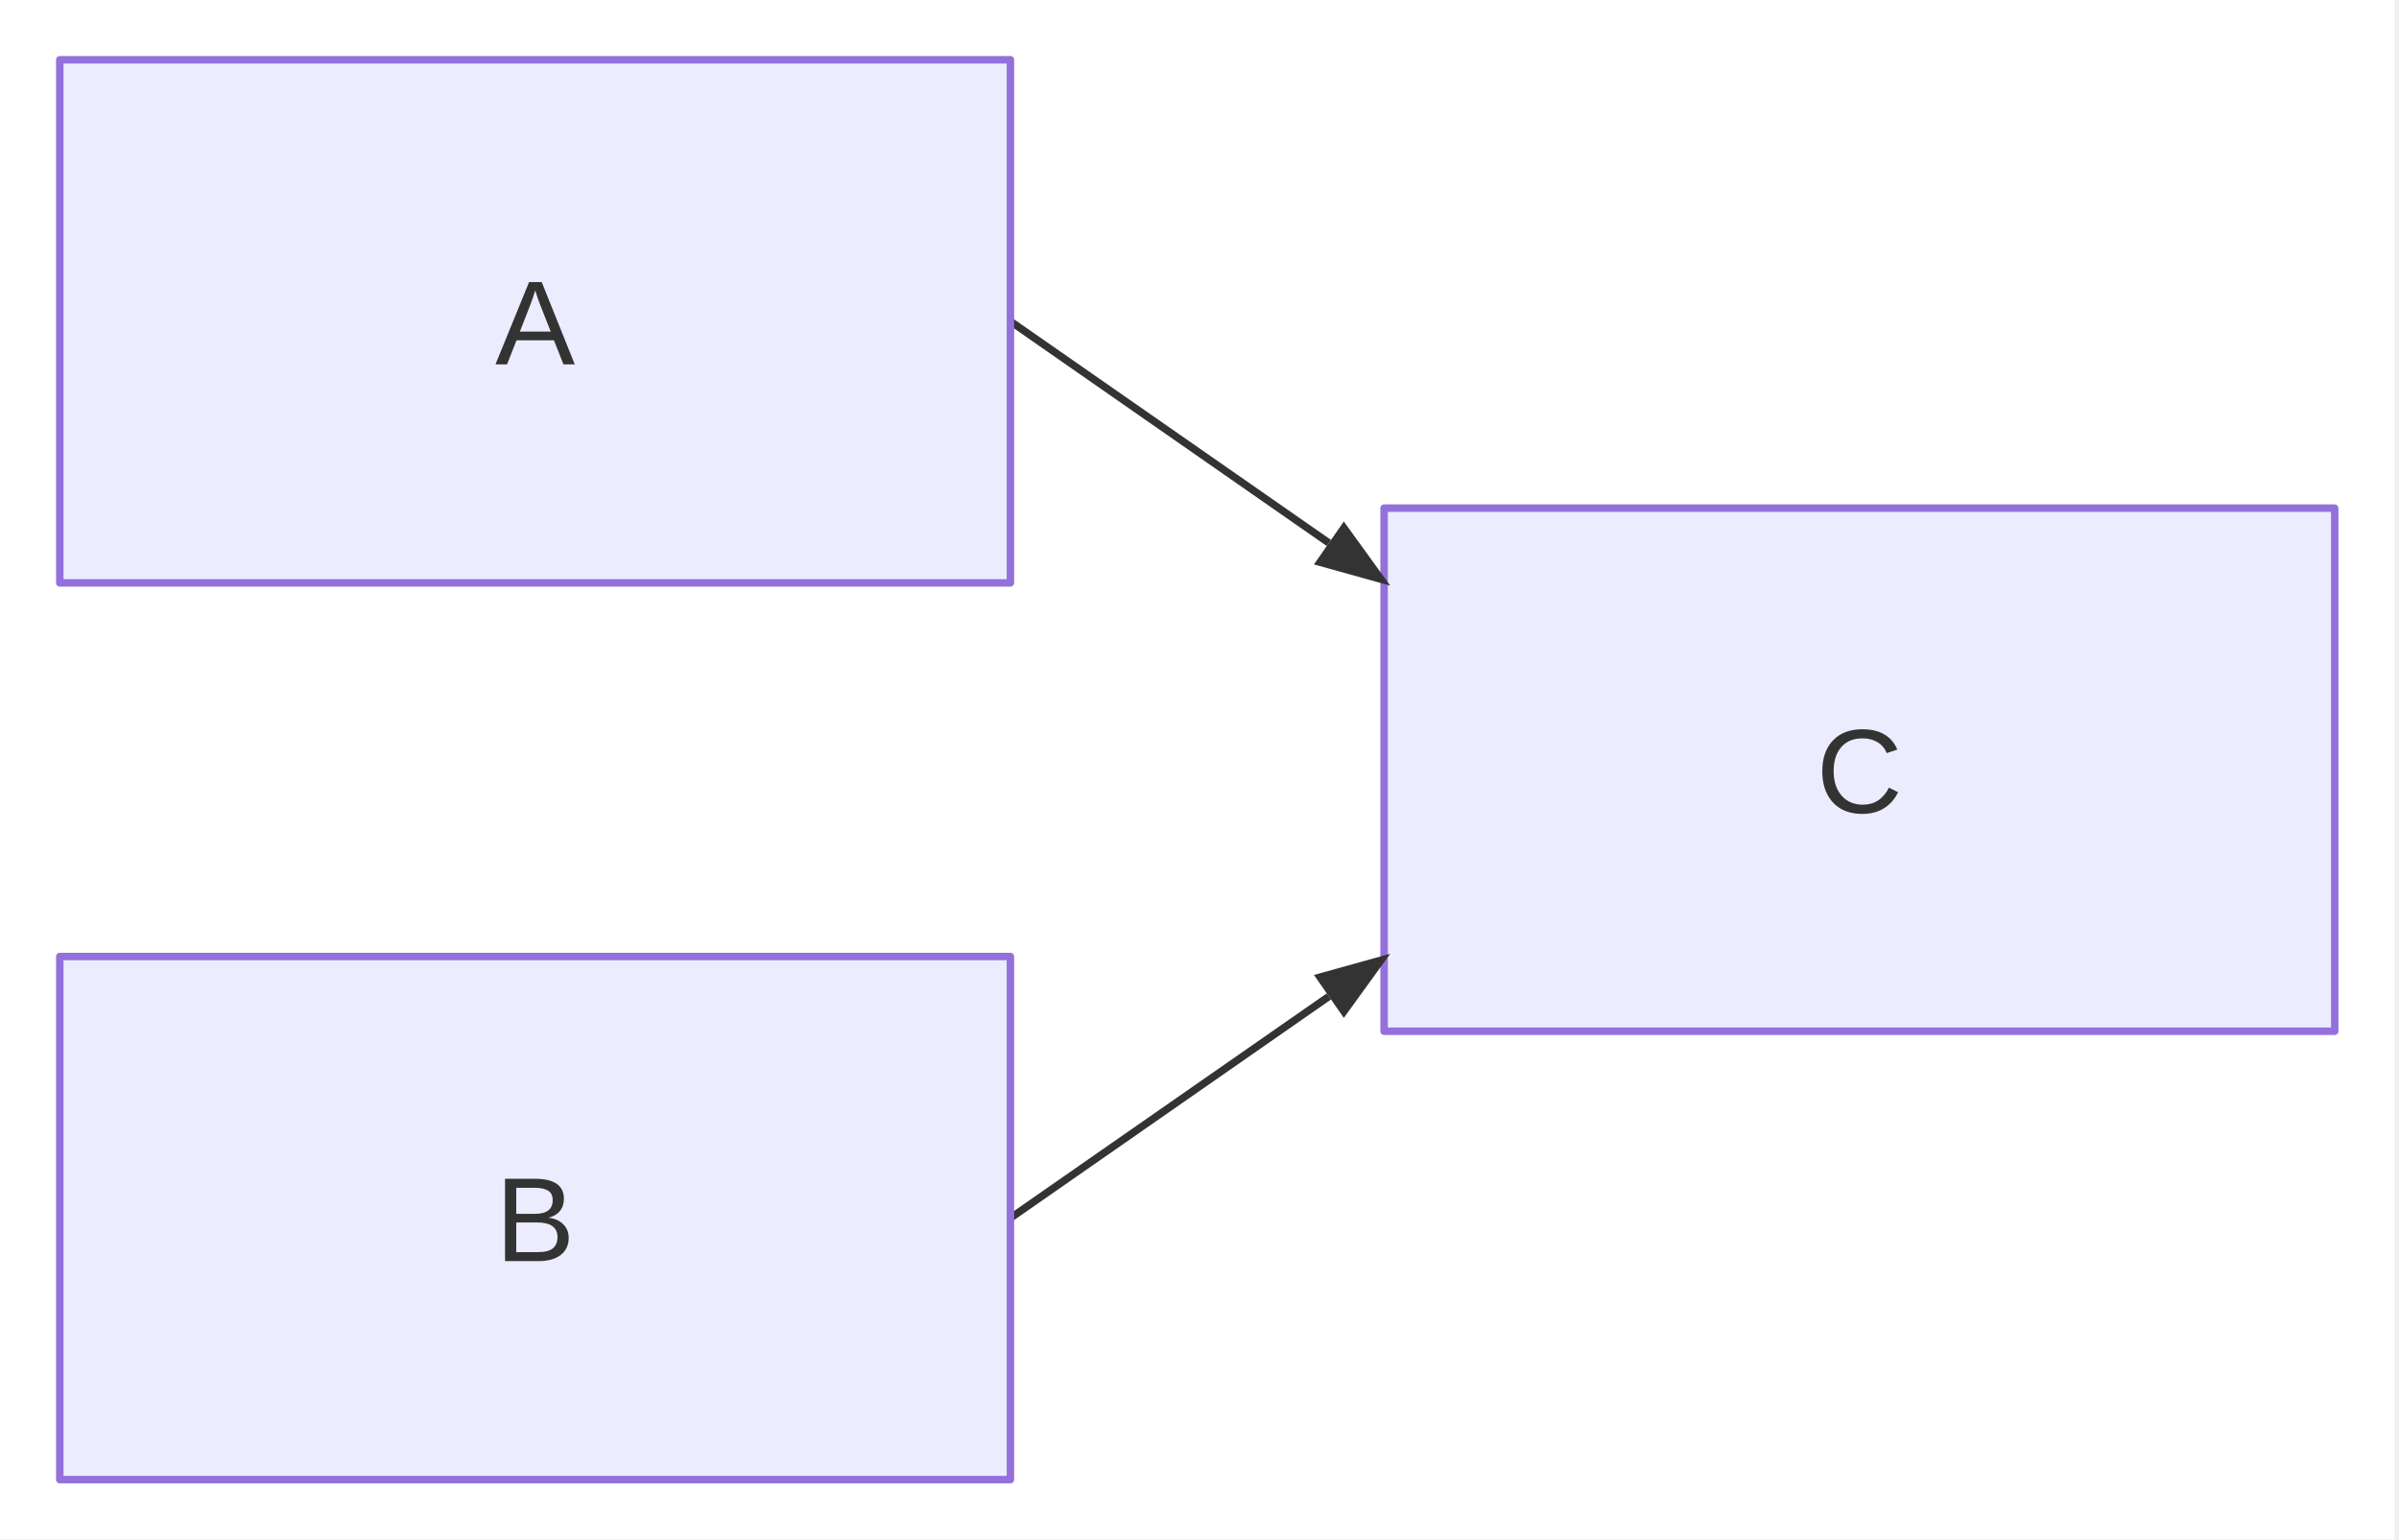
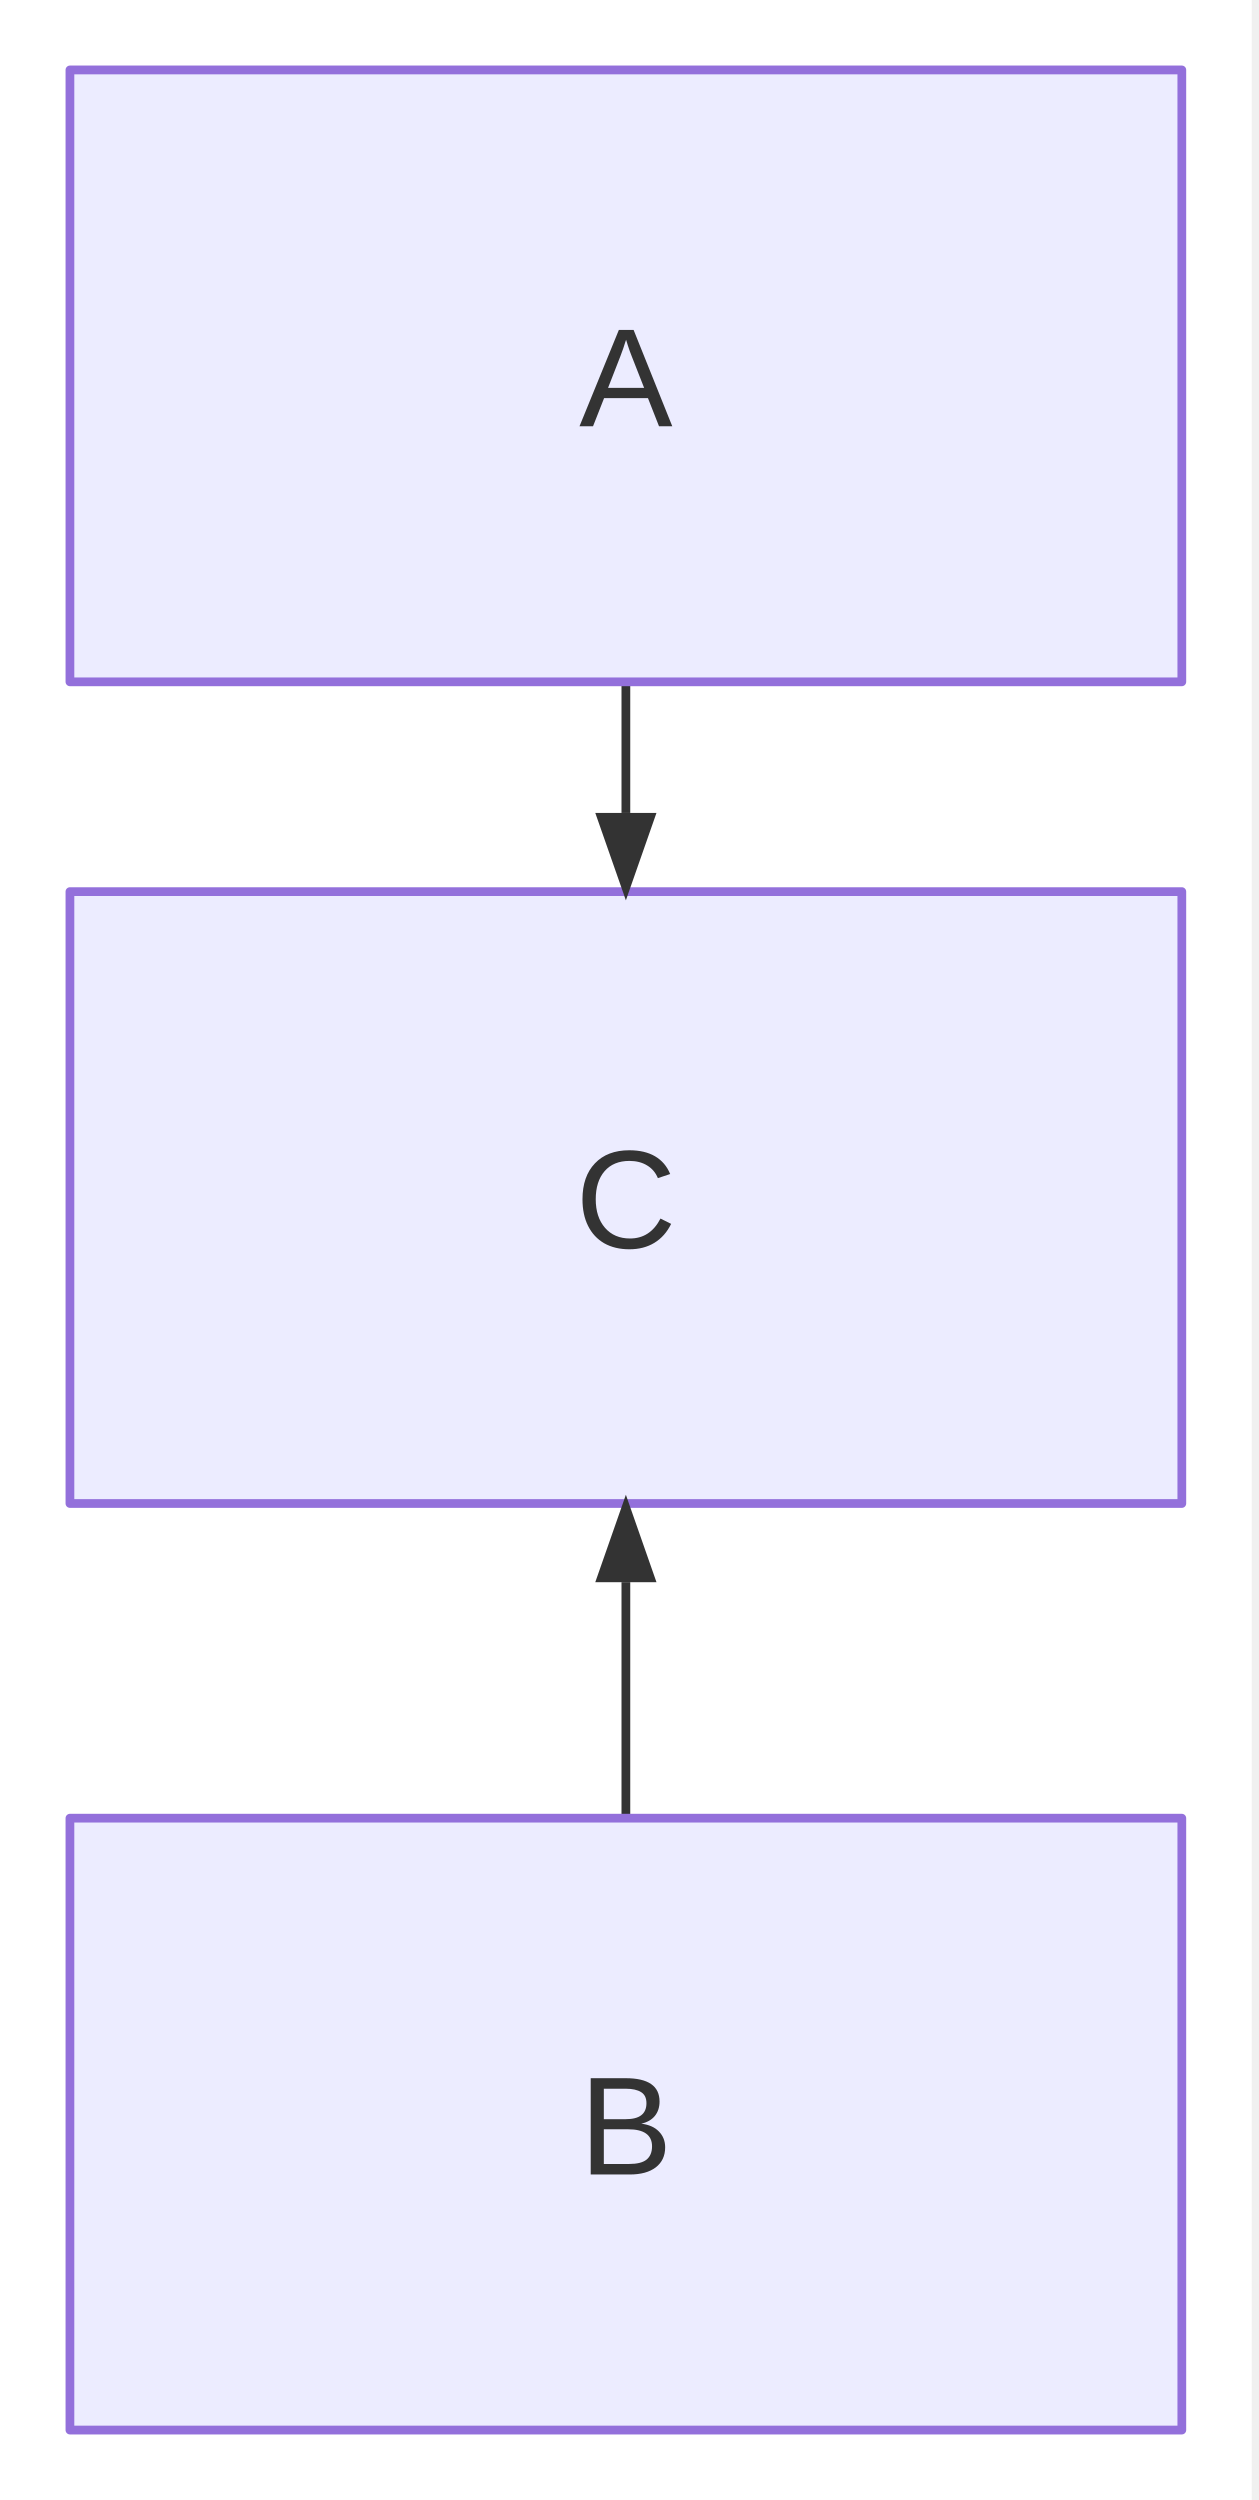
- <svg xmlns="http://www.w3.org/2000/svg" width="321" height="206" viewBox="0 0 321 206">
-   <rect x="0" y="0" width="320.4" height="206" fill="white" />
-   <line x1="135.2" y1="43" x2="177.813" y2="72.659" stroke="#333333" stroke-width="1" stroke-linecap="butt" data-edge-source="A" data-edge-target="C" />
-   <line x1="135.2" y1="163" x2="177.813" y2="133.341" stroke="#333333" stroke-width="1" stroke-linecap="butt" data-edge-source="B" data-edge-target="C" />
+ <svg xmlns="http://www.w3.org/2000/svg" width="144" height="286" viewBox="0 0 144 286">
+   <rect x="0" y="0" width="143.2" height="286" fill="white" />
+   <line x1="71.6" y1="78" x2="71.6" y2="93" stroke="#333333" stroke-width="1" stroke-linecap="butt" data-edge-source="A" data-edge-target="C" />
+   <line x1="71.6" y1="208" x2="71.6" y2="181" stroke="#333333" stroke-width="1" stroke-linecap="butt" data-edge-source="B" data-edge-target="C" />
  <path d="M8,8 H135.2 V78 H8 Z" fill="#ECECFF" stroke="#9370DB" stroke-width="1" stroke-linejoin="round" stroke-linecap="round" />
-   <path d="M185.2,68 H312.4 V138 H185.2 Z" fill="#ECECFF" stroke="#9370DB" stroke-width="1" stroke-linejoin="round" stroke-linecap="round" />
-   <path d="M8,128 H135.2 V198 H8 Z" fill="#ECECFF" stroke="#9370DB" stroke-width="1" stroke-linejoin="round" stroke-linecap="round" />
-   <polygon points="186.021,78.371 175.814,75.531 179.812,69.786" fill="#333333" stroke="none" />
-   <polygon points="186.021,127.629 179.812,136.214 175.814,130.469" fill="#333333" stroke="none" />
+   <path d="M8,102 H135.2 V172 H8 Z" fill="#ECECFF" stroke="#9370DB" stroke-width="1" stroke-linejoin="round" stroke-linecap="round" />
+   <path d="M8,208 H135.2 V278 H8 Z" fill="#ECECFF" stroke="#9370DB" stroke-width="1" stroke-linejoin="round" stroke-linecap="round" />
+   <polygon points="71.6,103 68.1,93 75.1,93" fill="#333333" stroke="none" />
+   <polygon points="71.6,171 75.1,181 68.1,181" fill="#333333" stroke="none" />
  <text x="71.6" y="48.76" text-anchor="middle" fill="#333" font-family="&quot;trebuchet ms&quot;, verdana, arial, sans-serif" font-size="16" font-weight="normal">A</text>
-   <text x="248.8" y="108.76" text-anchor="middle" fill="#333" font-family="&quot;trebuchet ms&quot;, verdana, arial, sans-serif" font-size="16" font-weight="normal">C</text>
-   <text x="71.6" y="168.76" text-anchor="middle" fill="#333" font-family="&quot;trebuchet ms&quot;, verdana, arial, sans-serif" font-size="16" font-weight="normal">B</text>
+   <text x="71.6" y="142.76" text-anchor="middle" fill="#333" font-family="&quot;trebuchet ms&quot;, verdana, arial, sans-serif" font-size="16" font-weight="normal">C</text>
+   <text x="71.6" y="248.76" text-anchor="middle" fill="#333" font-family="&quot;trebuchet ms&quot;, verdana, arial, sans-serif" font-size="16" font-weight="normal">B</text>
</svg>
